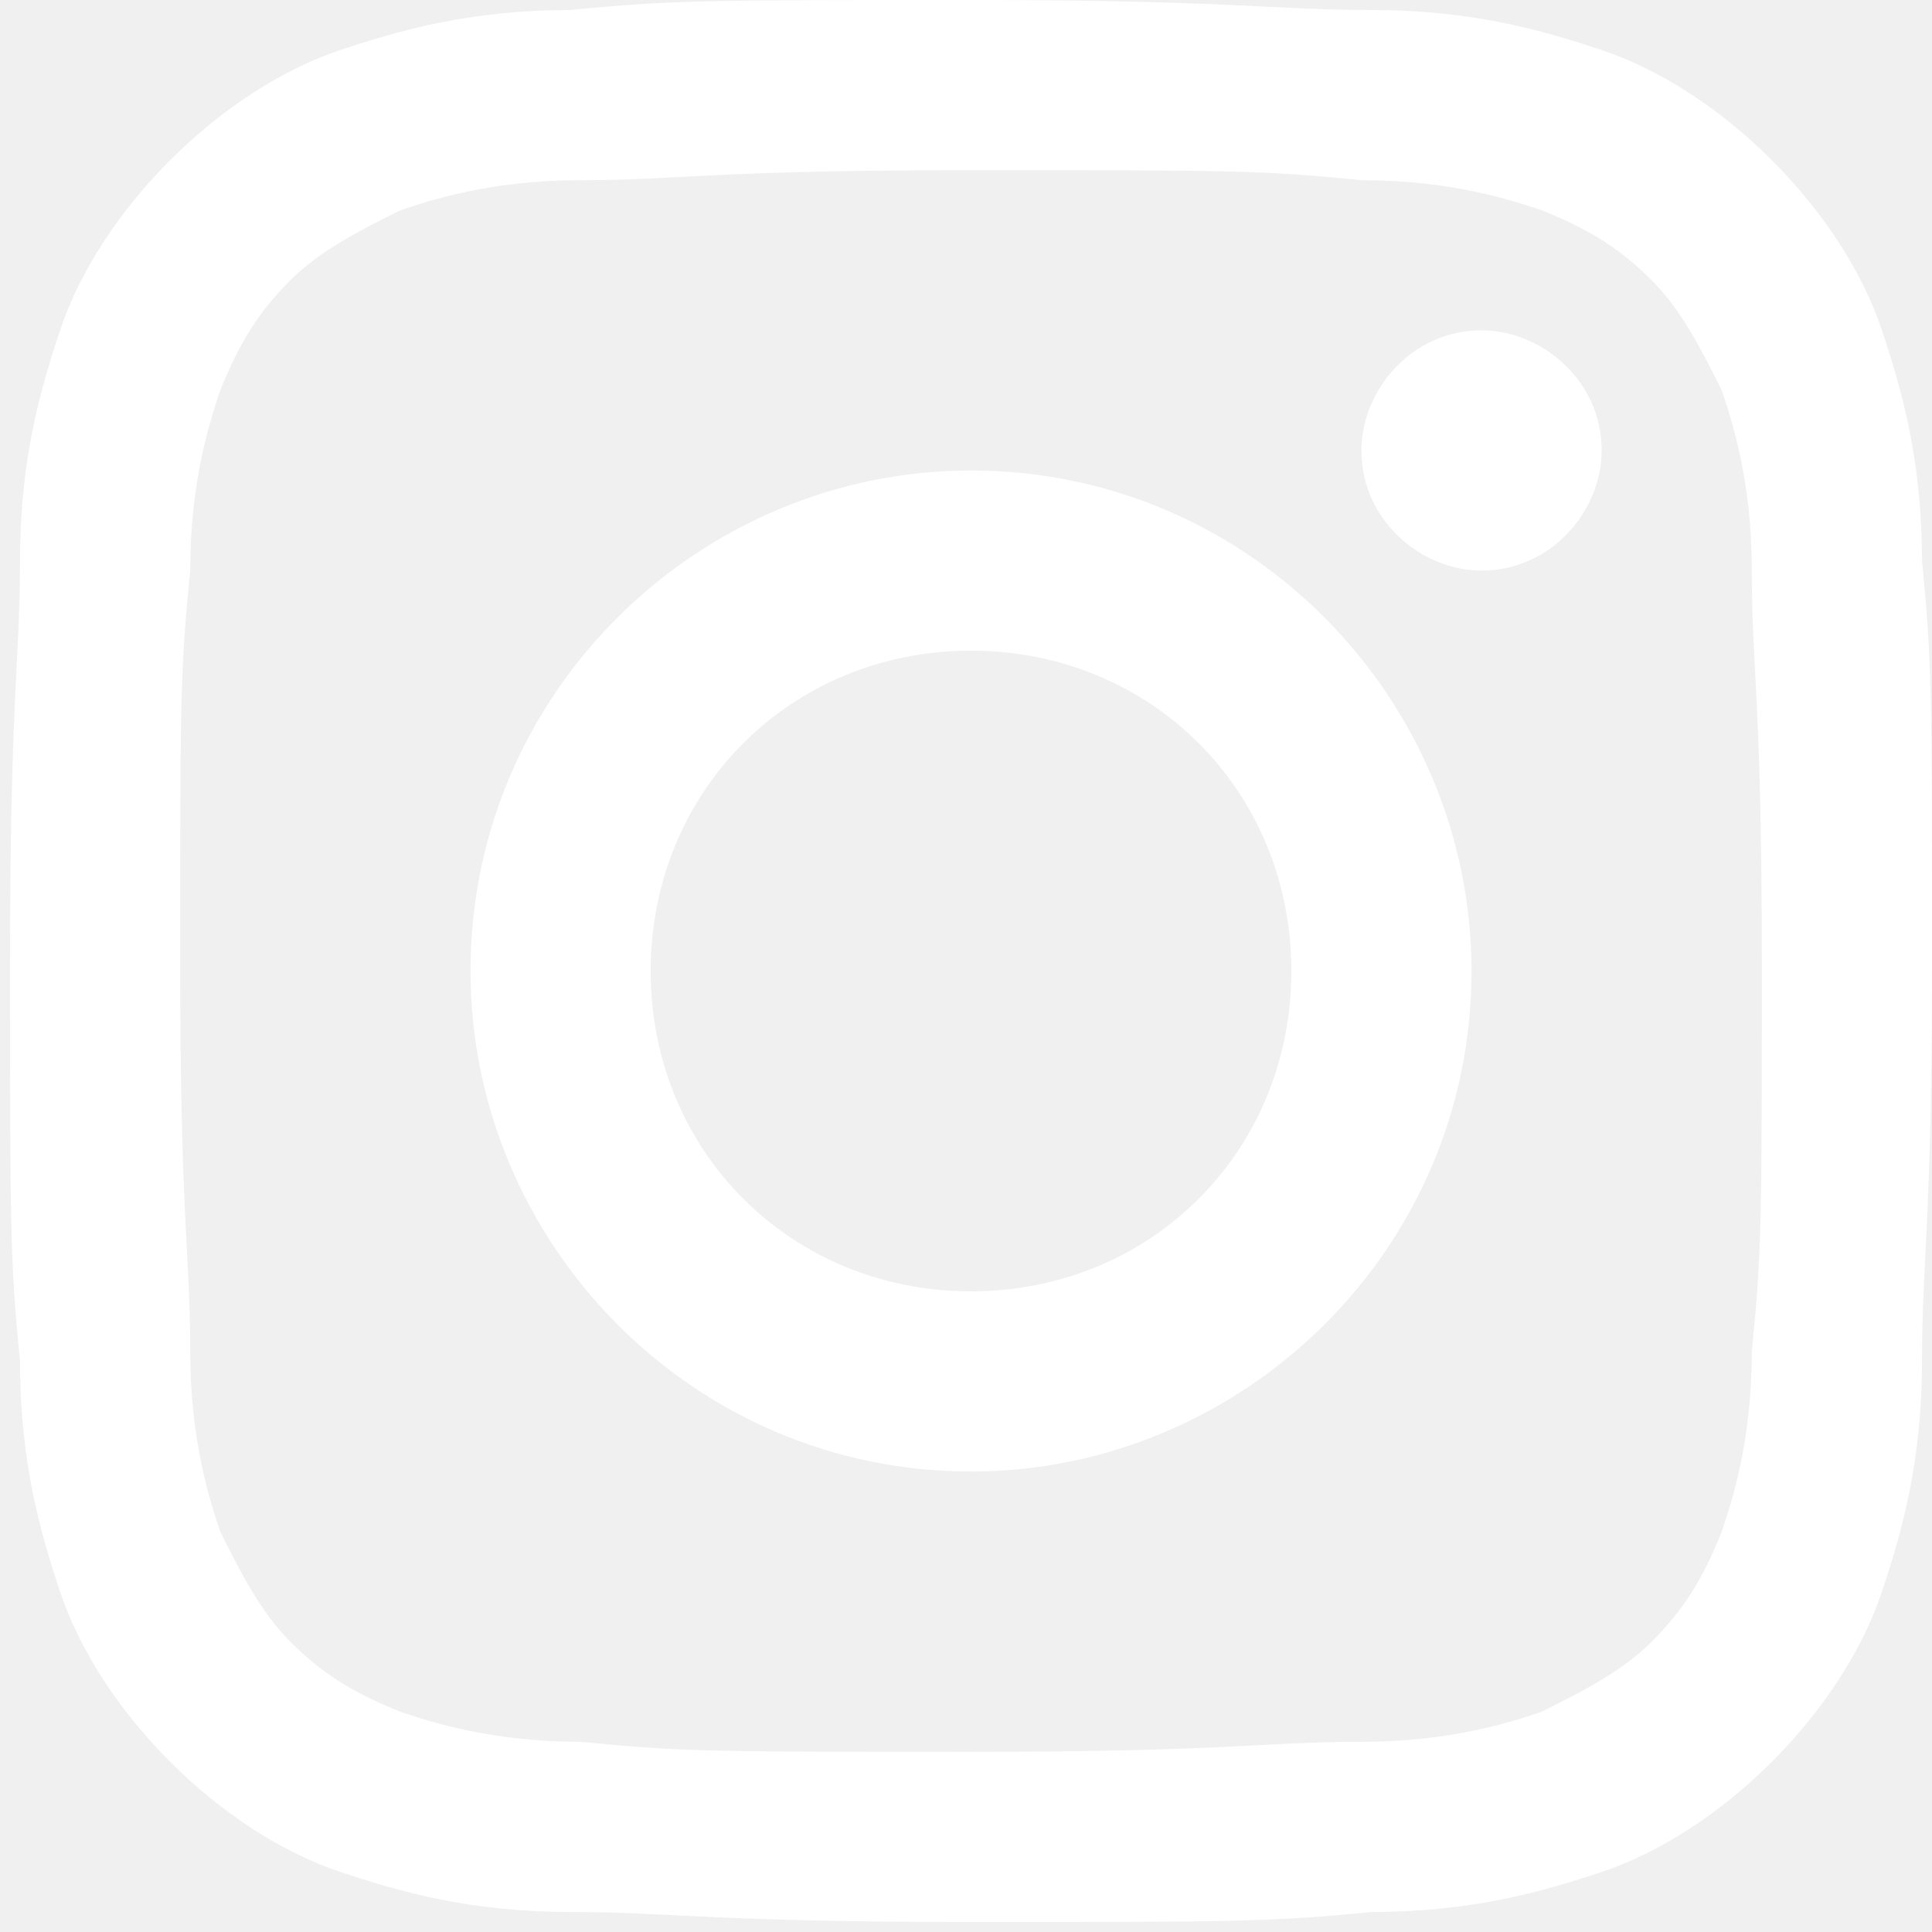
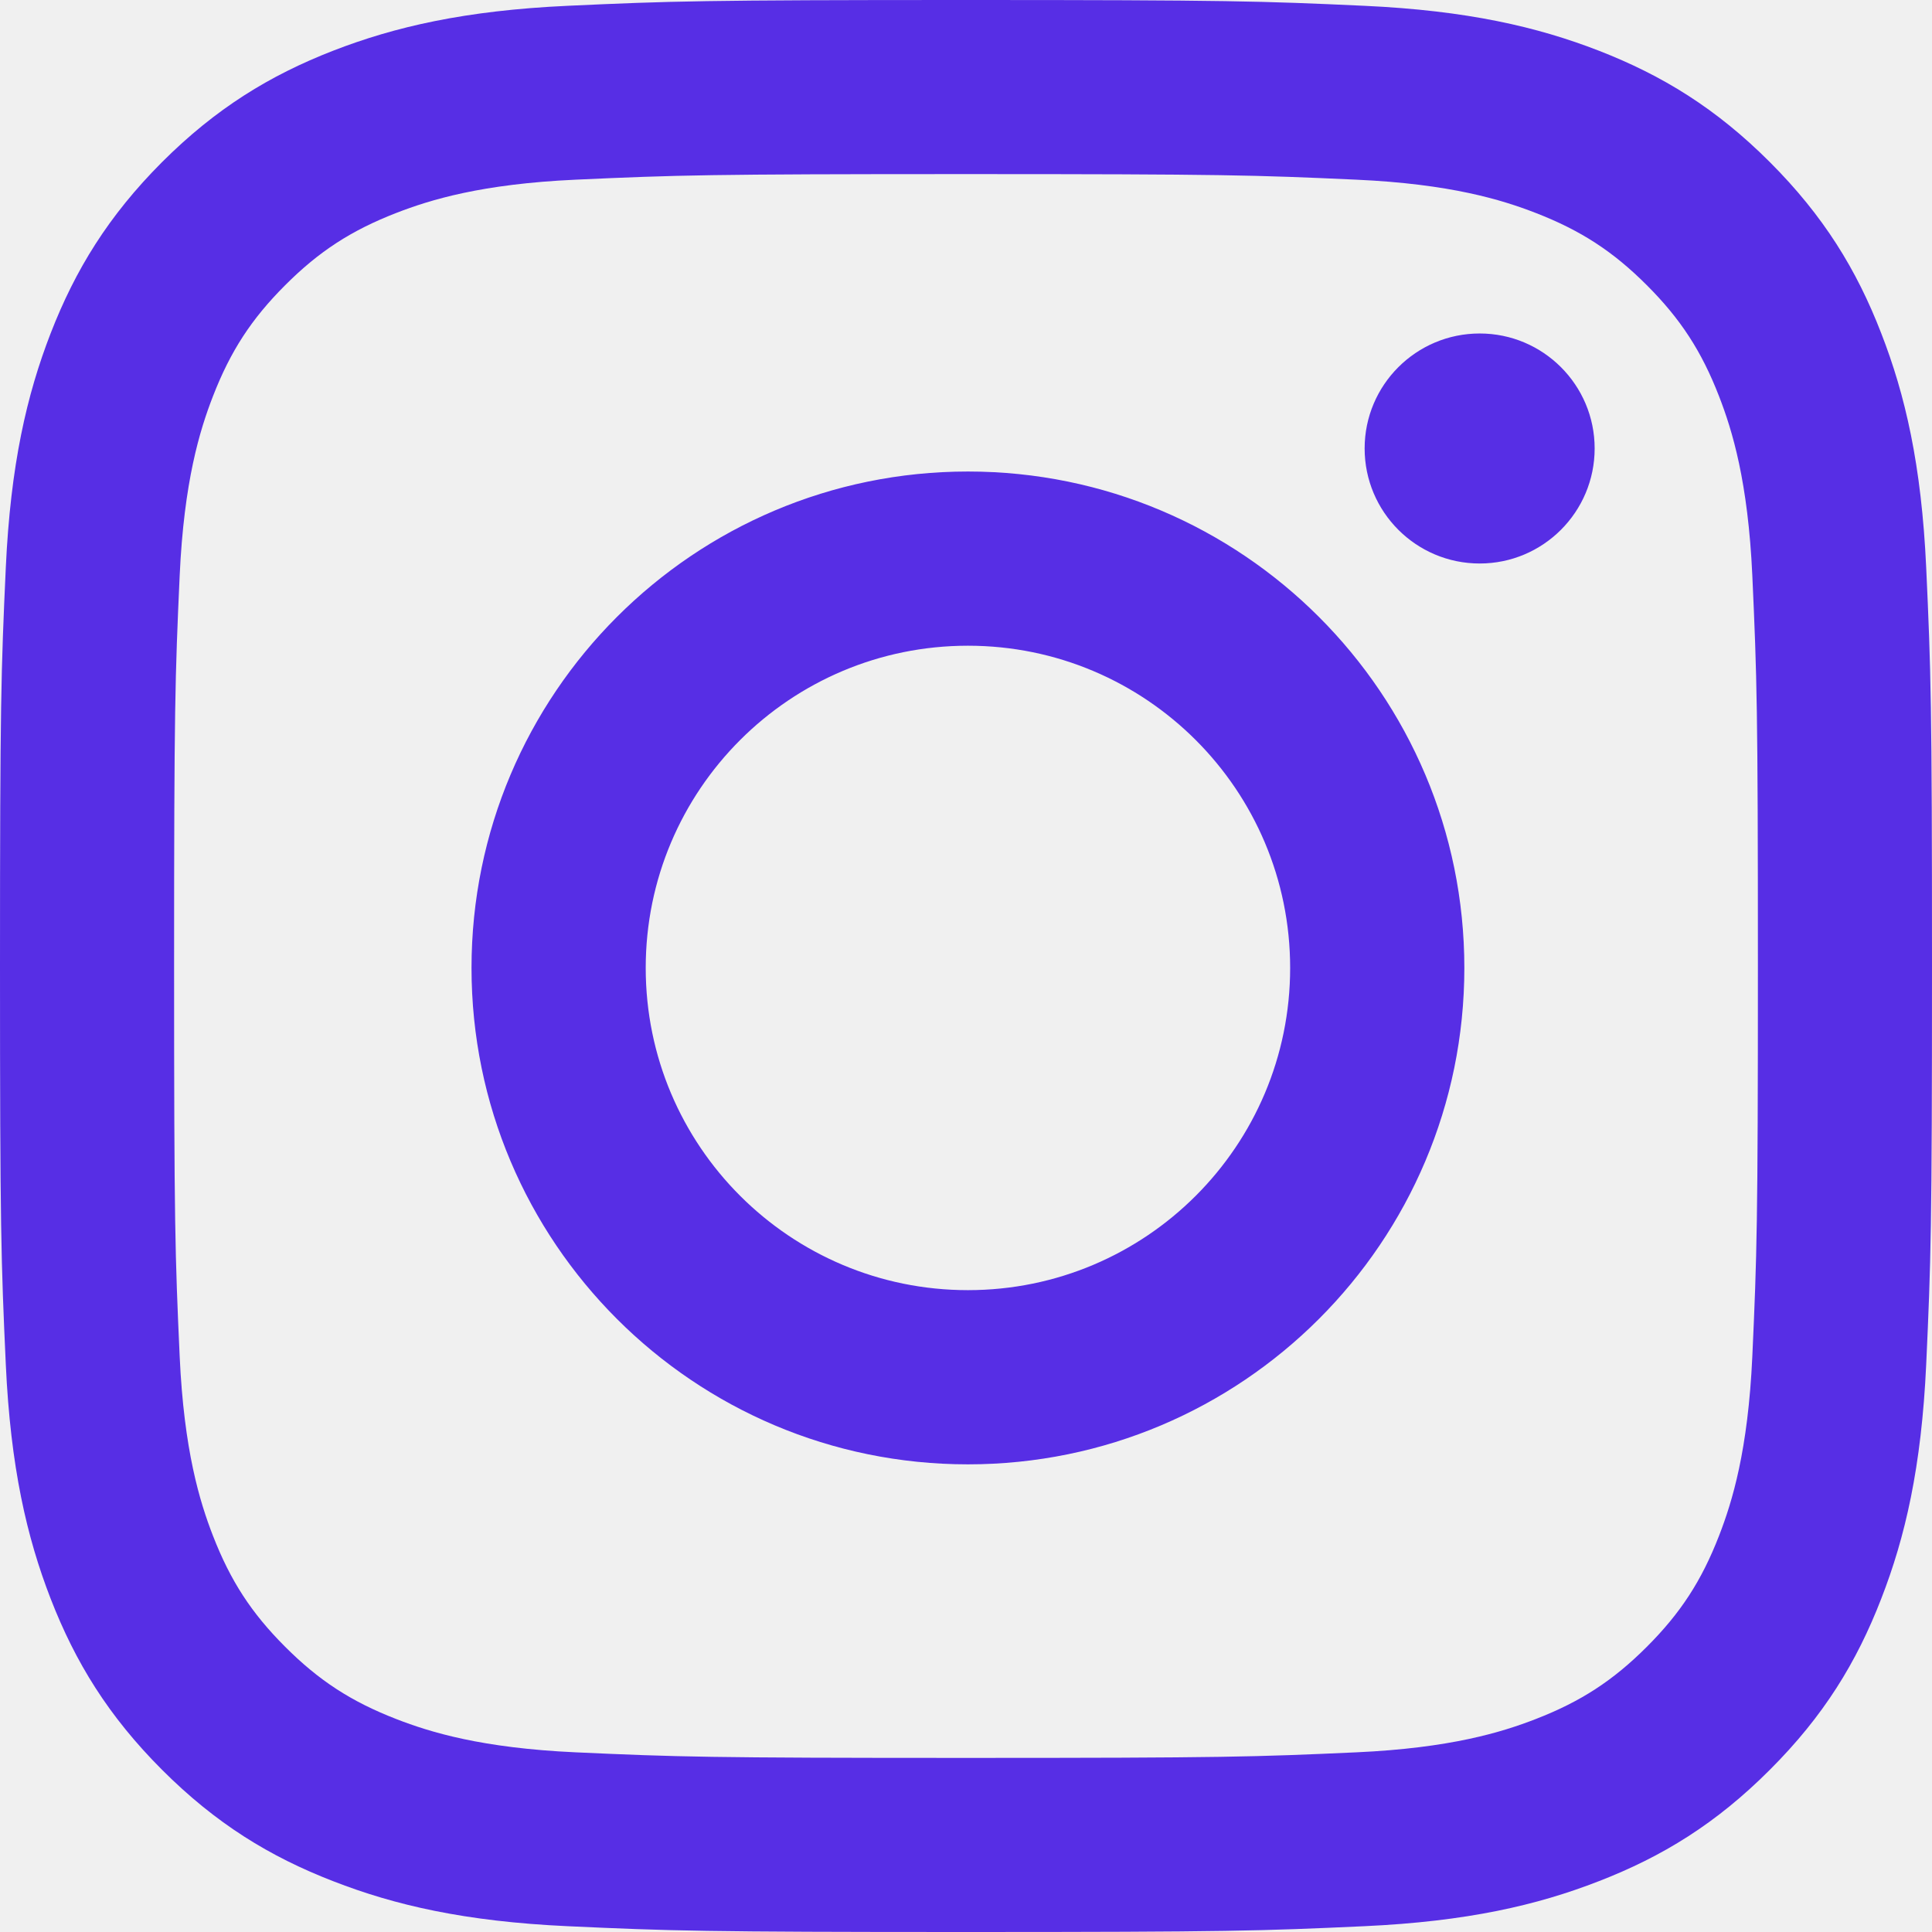
- <svg xmlns="http://www.w3.org/2000/svg" xml:space="preserve" width="1.693mm" height="1.693mm" version="1.1" style="shape-rendering:geometricPrecision; text-rendering:geometricPrecision; image-rendering:optimizeQuality; fill-rule:evenodd; clip-rule:evenodd" viewBox="0 0 1.93 1.93">
-   <defs>
-     <style type="text/css">
-    
-     .fil0 {fill:none}
-     .fil1 {fill:white}
-    
-   </style>
-   </defs>
-   <g id="Capa_x0020_1">
-     <g id="_105555604396288">
-       <rect id="Rectangle-Copy-2" class="fil0" x="0" y="0" width="1.93" height="1.93" />
-       <path id="Clip-19" class="fil1" d="M0.97 0.17c0.26,0 0.29,0 0.39,0.01 0.09,0 0.15,0.02 0.18,0.03 0.05,0.02 0.08,0.04 0.11,0.07 0.03,0.03 0.05,0.07 0.07,0.11 0.01,0.03 0.03,0.09 0.03,0.18 0,0.1 0.01,0.13 0.01,0.39 0,0.26 -0,0.29 -0.01,0.39 -0,0.09 -0.02,0.15 -0.03,0.18 -0.02,0.05 -0.04,0.08 -0.07,0.11 -0.03,0.03 -0.07,0.05 -0.11,0.07 -0.03,0.01 -0.09,0.03 -0.18,0.03 -0.1,0 -0.13,0.01 -0.39,0.01 -0.26,0 -0.29,-0 -0.39,-0.01 -0.09,-0 -0.15,-0.02 -0.18,-0.03 -0.05,-0.02 -0.08,-0.04 -0.11,-0.07 -0.03,-0.03 -0.05,-0.07 -0.07,-0.11 -0.01,-0.03 -0.03,-0.09 -0.03,-0.18 -0,-0.1 -0.01,-0.13 -0.01,-0.39 0,-0.26 0,-0.29 0.01,-0.39 0,-0.09 0.02,-0.15 0.03,-0.18 0.02,-0.05 0.04,-0.08 0.07,-0.11 0.03,-0.03 0.07,-0.05 0.11,-0.07 0.03,-0.01 0.09,-0.03 0.18,-0.03 0.1,-0 0.13,-0.01 0.39,-0.01l0 0zm0 -0.17c-0.26,0 -0.3,0 -0.4,0.01 -0.1,0 -0.17,0.02 -0.23,0.04 -0.06,0.02 -0.12,0.06 -0.17,0.11 -0.05,0.05 -0.09,0.11 -0.11,0.17 -0.02,0.06 -0.04,0.13 -0.04,0.23 -0,0.1 -0.01,0.14 -0.01,0.4 0,0.26 0,0.3 0.01,0.4 0,0.1 0.02,0.17 0.04,0.23 0.02,0.06 0.06,0.12 0.11,0.17 0.05,0.05 0.11,0.09 0.17,0.11 0.06,0.02 0.13,0.04 0.23,0.04 0.1,0 0.14,0.01 0.4,0.01 0.26,0 0.3,-0 0.4,-0.01 0.1,-0 0.17,-0.02 0.23,-0.04 0.06,-0.02 0.12,-0.06 0.17,-0.11 0.05,-0.05 0.09,-0.11 0.11,-0.17 0.02,-0.06 0.04,-0.13 0.04,-0.23 0,-0.1 0.01,-0.14 0.01,-0.4 0,-0.26 -0,-0.3 -0.01,-0.4 -0,-0.1 -0.02,-0.17 -0.04,-0.23 -0.02,-0.06 -0.06,-0.12 -0.11,-0.17 -0.05,-0.05 -0.11,-0.09 -0.17,-0.11 -0.06,-0.02 -0.13,-0.04 -0.23,-0.04 -0.1,-0 -0.14,-0.01 -0.4,-0.01l0 0zm0 0.47c-0.27,0 -0.5,0.22 -0.5,0.5 0,0.27 0.22,0.5 0.5,0.5 0.27,0 0.5,-0.22 0.5,-0.5 0,-0.27 -0.22,-0.5 -0.5,-0.5l0 0zm0 0.82c-0.18,0 -0.32,-0.14 -0.32,-0.32 0,-0.18 0.14,-0.32 0.32,-0.32 0.18,0 0.32,0.14 0.32,0.32 0,0.18 -0.14,0.32 -0.32,0.32l0 0zm0.63 -0.84c0,0.06 -0.05,0.12 -0.12,0.12 -0.06,0 -0.12,-0.05 -0.12,-0.12 0,-0.06 0.05,-0.12 0.12,-0.12 0.06,0 0.12,0.05 0.12,0.12l0 0z" />
+ <svg xmlns="http://www.w3.org/2000/svg" width="18px" height="18px" viewBox="0 0 18 18" version="1.1">
+   <g id="GIFOS" stroke="none" stroke-width="1" fill="none" fill-rule="evenodd">
+     <g id="00-UI-Kit" transform="translate(-1252, -2779)">
+       <g id="Footer" transform="translate(1056, 2778)">
+         <g id="icon_instagram-hover" transform="translate(195, 0)">
+           <path d="M10,2.622 C12.403,2.622 12.688,2.631 13.637,2.674 C14.514,2.714 14.991,2.861 15.308,2.984 C15.728,3.147 16.028,3.342 16.343,3.657 C16.658,3.972 16.853,4.272 17.016,4.692 C17.139,5.009 17.286,5.486 17.326,6.363 C17.369,7.312 17.378,7.597 17.378,10 C17.378,12.403 17.369,12.688 17.326,13.637 C17.286,14.514 17.139,14.991 17.016,15.308 C16.853,15.728 16.658,16.028 16.343,16.343 C16.028,16.658 15.728,16.853 15.308,17.016 C14.991,17.139 14.514,17.286 13.637,17.326 C12.688,17.369 12.403,17.378 10,17.378 C7.597,17.378 7.312,17.369 6.363,17.326 C5.486,17.286 5.009,17.139 4.692,17.016 C4.272,16.853 3.972,16.658 3.657,16.343 C3.342,16.028 3.147,15.728 2.984,15.308 C2.861,14.991 2.714,14.514 2.674,13.637 C2.631,12.688 2.622,12.403 2.622,10 C2.622,7.597 2.631,7.312 2.674,6.363 C2.714,5.486 2.861,5.009 2.984,4.692 C3.147,4.272 3.342,3.972 3.657,3.657 C3.972,3.342 4.272,3.147 4.692,2.984 C5.009,2.861 5.486,2.714 6.363,2.674 C7.312,2.631 7.597,2.622 10,2.622 L10,2.622 Z M10,1 C7.556,1 7.249,1.01 6.289,1.054 C5.331,1.098 4.677,1.25 4.105,1.472 C3.513,1.702 3.011,2.01 2.51,2.51 C2.01,3.011 1.702,3.513 1.472,4.105 C1.25,4.677 1.098,5.331 1.054,6.289 C1.01,7.249 1,7.556 1,10 C1,12.444 1.01,12.751 1.054,13.711 C1.098,14.669 1.25,15.323 1.472,15.895 C1.702,16.487 2.01,16.989 2.51,17.489 C3.011,17.99 3.513,18.298 4.105,18.527 C4.677,18.75 5.331,18.902 6.289,18.946 C7.249,18.99 7.556,19 10,19 C12.444,19 12.751,18.99 13.71,18.946 C14.669,18.902 15.323,18.75 15.895,18.527 C16.487,18.298 16.989,17.99 17.489,17.489 C17.99,16.989 18.298,16.487 18.527,15.895 C18.75,15.323 18.902,14.669 18.946,13.711 C18.99,12.751 19,12.444 19,10 C19,7.556 18.99,7.249 18.946,6.289 C18.902,5.331 18.75,4.677 18.527,4.105 C18.298,3.513 17.99,3.011 17.489,2.51 C16.989,2.01 16.487,1.702 15.895,1.472 C15.323,1.25 14.669,1.098 13.71,1.054 C12.751,1.01 12.444,1 10,1 L10,1 Z M10.018,5.393 C7.464,5.393 5.393,7.464 5.393,10.018 C5.393,12.572 7.464,14.643 10.018,14.643 C12.572,14.643 14.643,12.572 14.643,10.018 C14.643,7.464 12.572,5.393 10.018,5.393 L10.018,5.393 Z M10.018,13.02 C8.36,13.02 7.016,11.676 7.016,10.018 C7.016,8.36 8.36,7.016 10.018,7.016 C11.676,7.016 13.02,8.36 13.02,10.018 C13.02,11.676 11.676,13.02 10.018,13.02 L10.018,13.02 Z M15.857,5.178 C15.857,5.77 15.377,6.25 14.786,6.25 C14.194,6.25 13.714,5.77 13.714,5.178 C13.714,4.587 14.194,4.107 14.786,4.107 C15.377,4.107 15.857,4.587 15.857,5.178 L15.857,5.178 Z" id="Clip-19" fill="#572EE5" />
+           <rect id="Rectangle-Copy-2" x="0" y="0" width="20" height="20" />
+         </g>
+       </g>
    </g>
  </g>
</svg>
